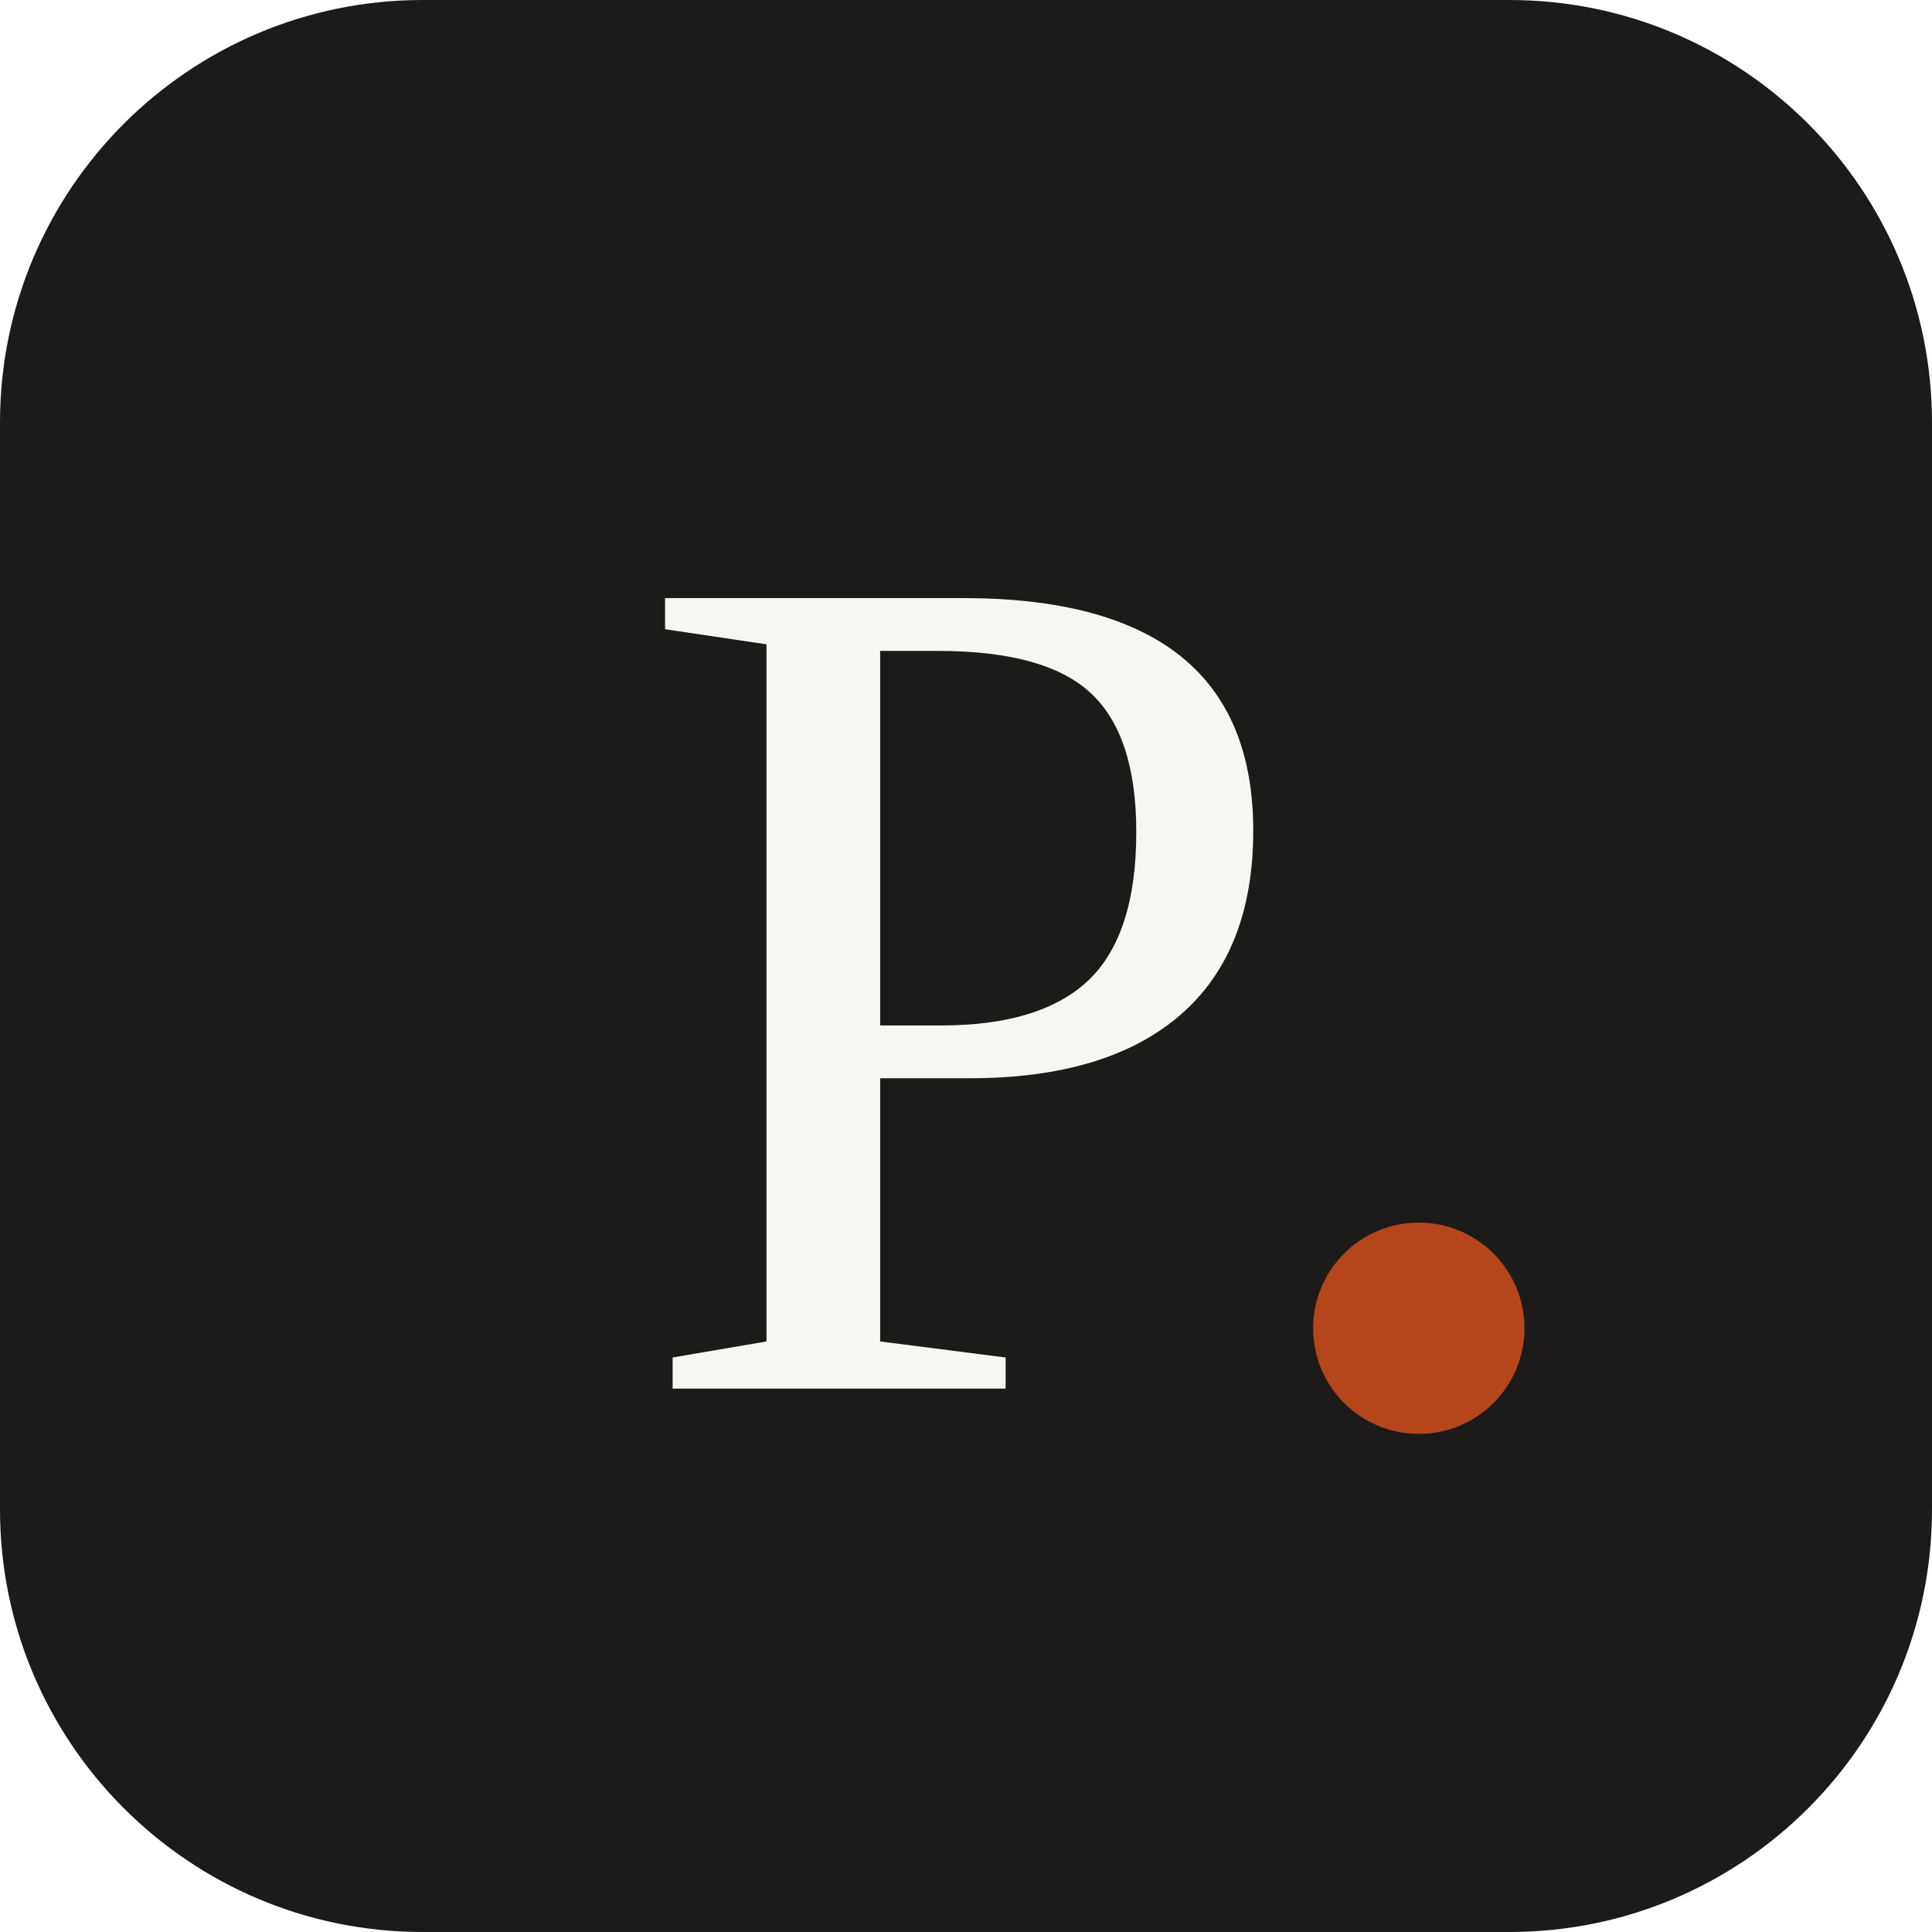
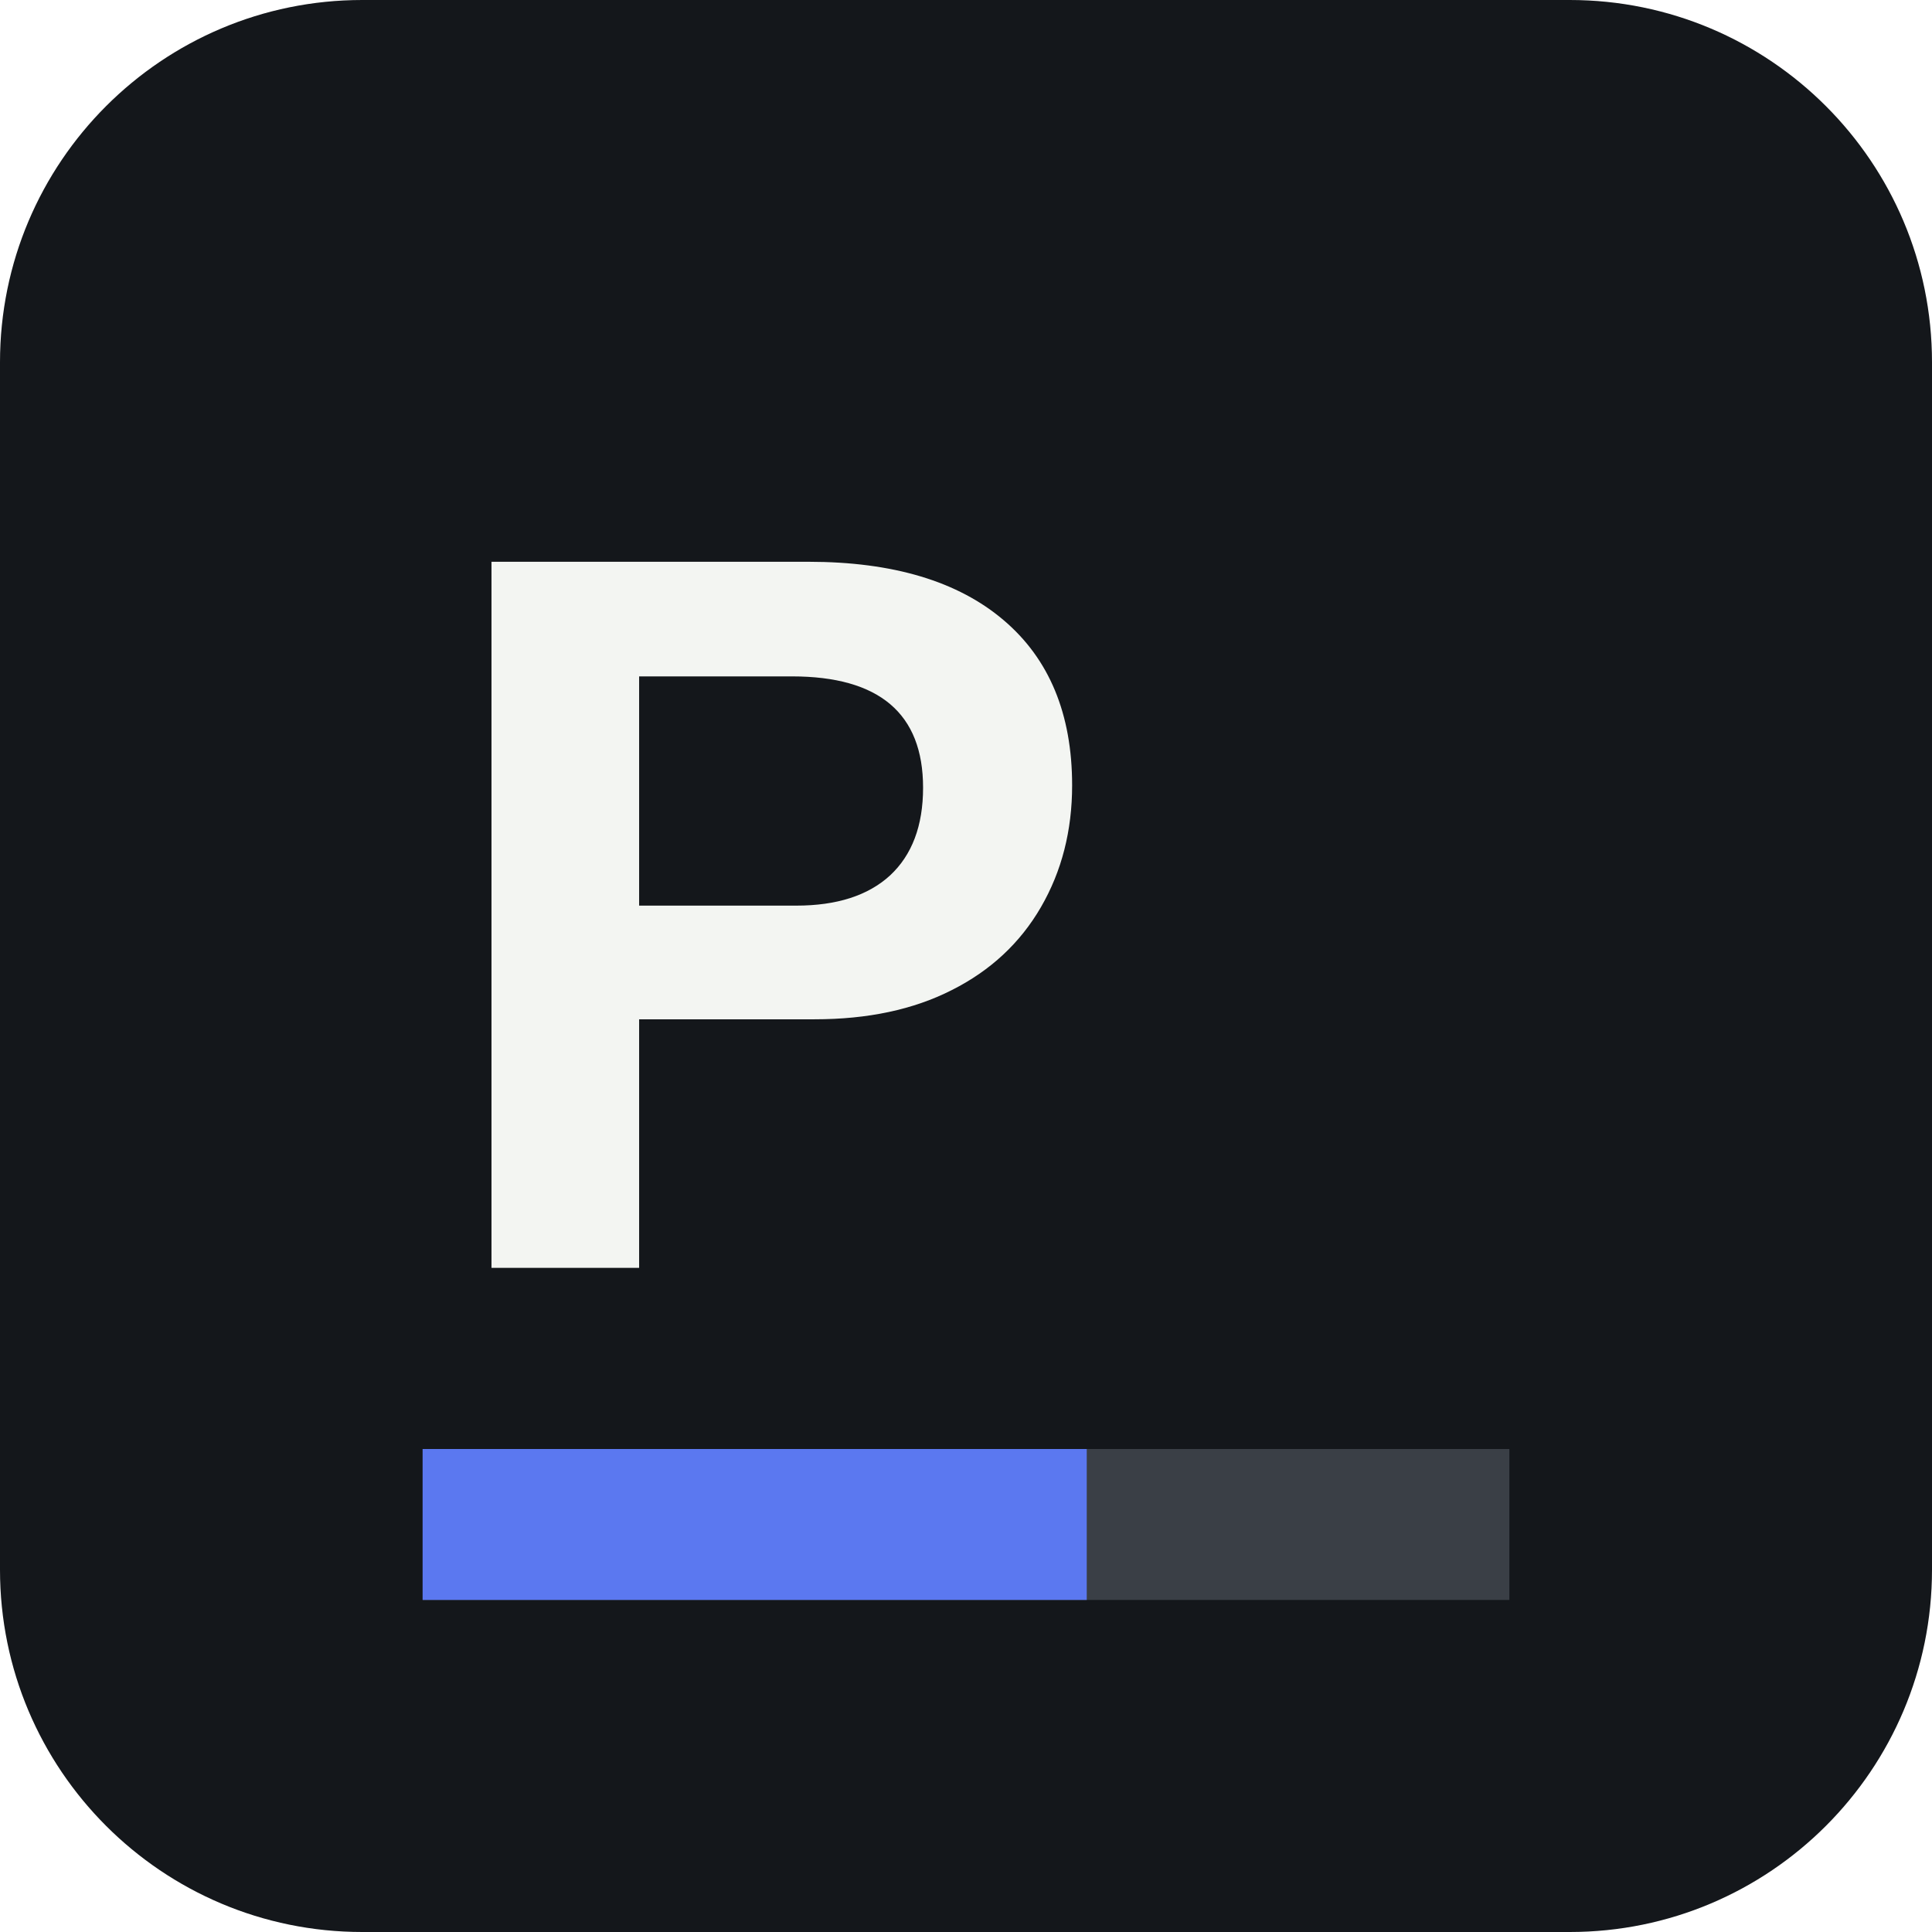
<svg xmlns="http://www.w3.org/2000/svg" viewBox="0 0 64 64">
-   <rect width="64" height="64" rx="14" fill="#1c1b19" />
-   <text x="32" y="46" text-anchor="middle" font-family="Georgia, 'Times New Roman', serif" font-size="40" fill="#f8f6f1">P</text>
-   <circle cx="47" cy="44" r="3.5" fill="#b5461b" />
+   <rect width="64" height="64" rx="12" fill="#14171b" />
+   <text x="14" y="42" font-family="'Schibsted Grotesk', 'Helvetica Neue', Arial, sans-serif" font-weight="800" font-size="34" fill="#f3f5f2">P</text>
+   <rect x="14" y="48" width="36" height="5" fill="#3a3f46" />
+   <rect x="14" y="48" width="22" height="5" fill="#5b78f0" />
</svg>
